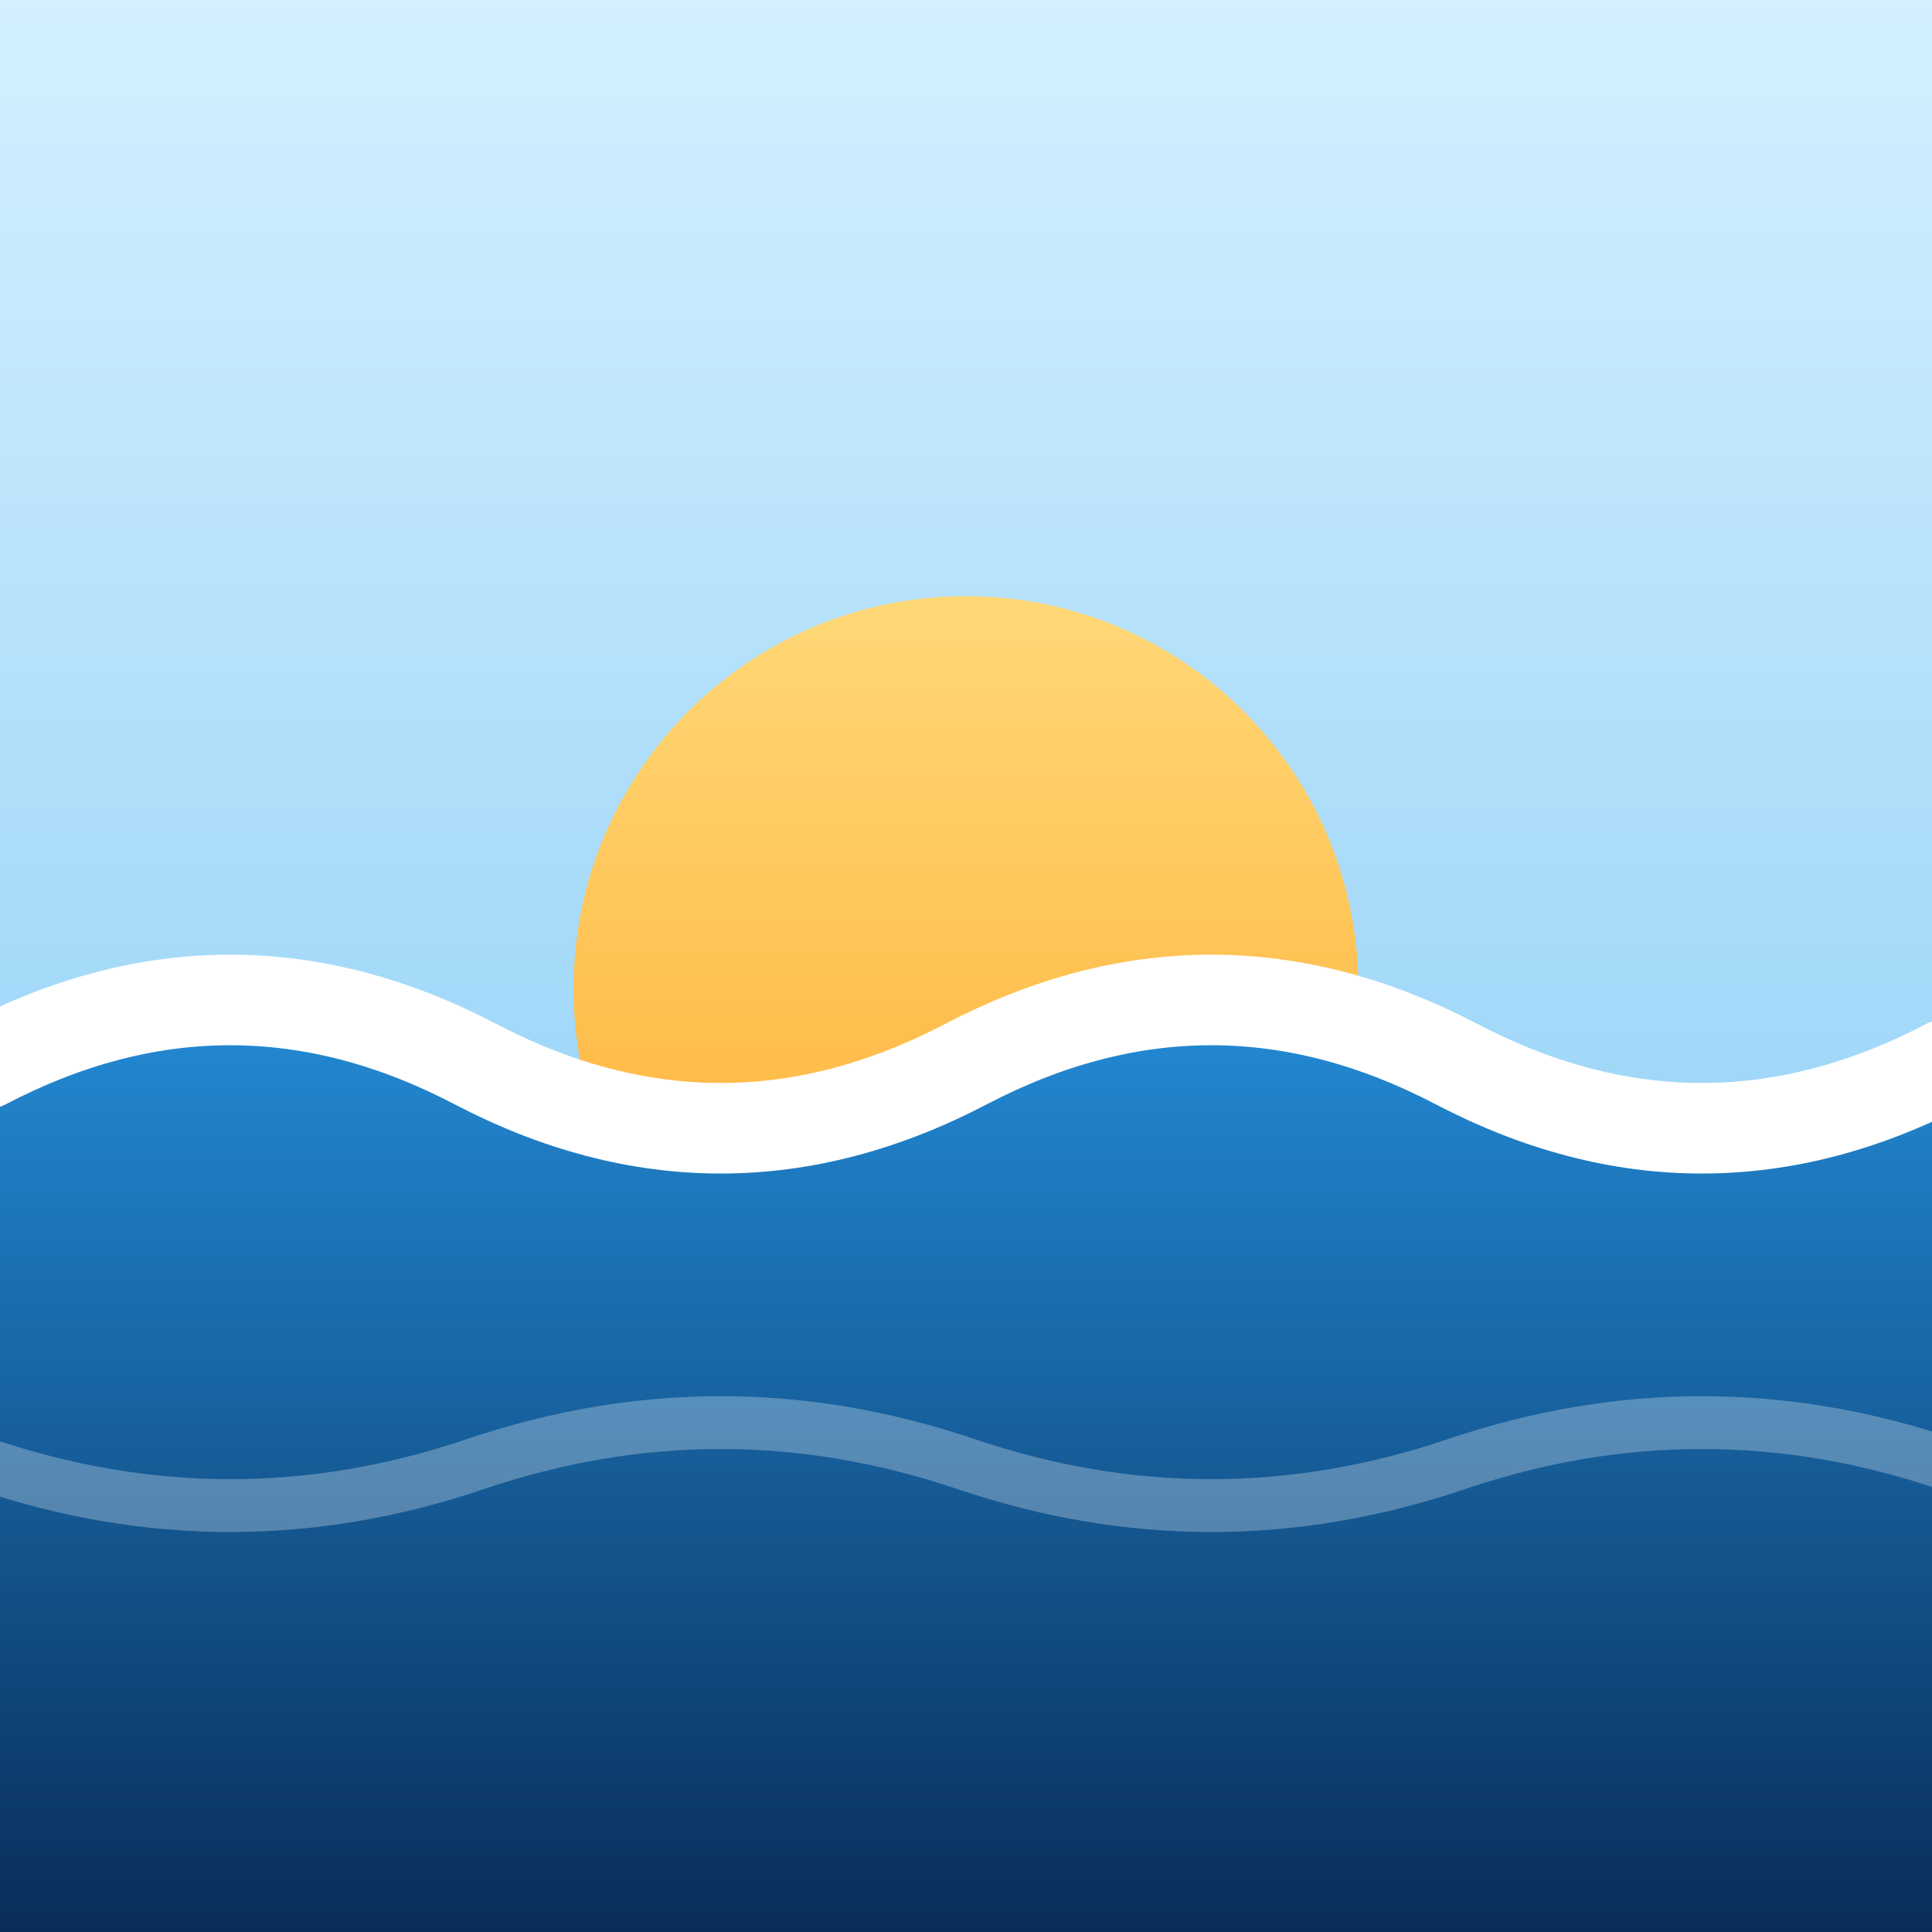
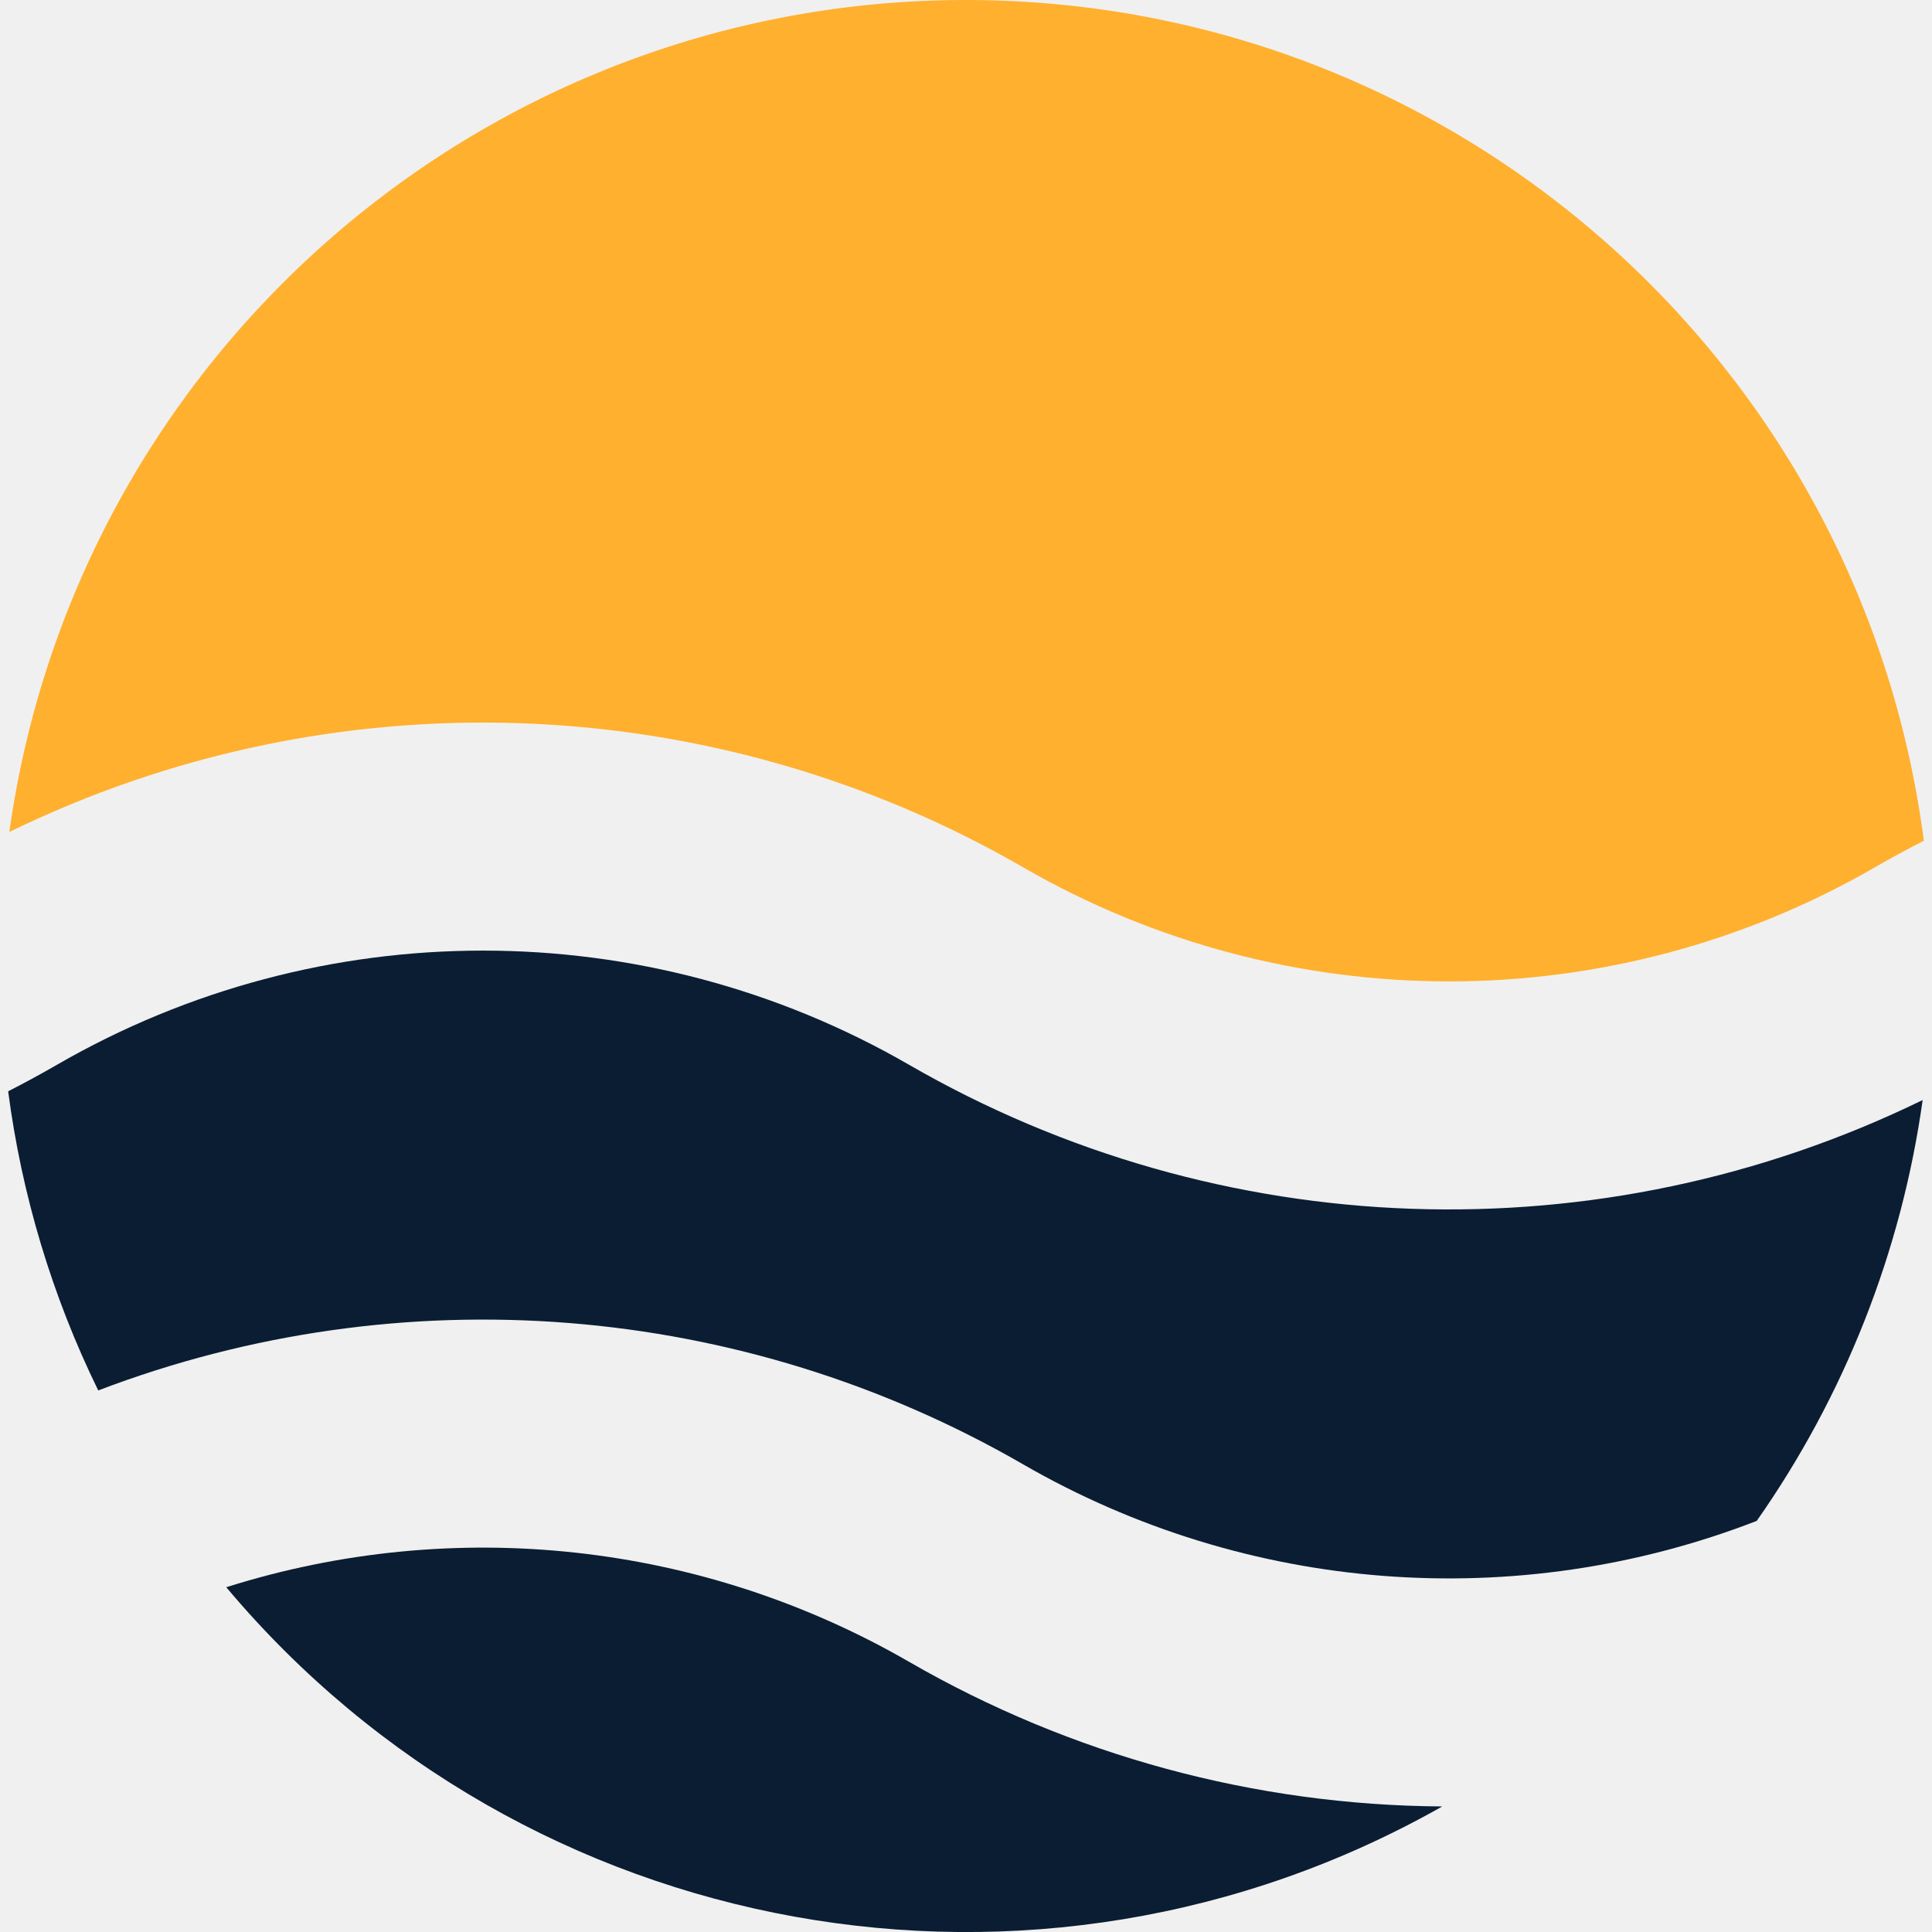
- <svg xmlns="http://www.w3.org/2000/svg" viewBox="0 0 512 512" width="512" height="512" role="img" aria-label="Kadal">
-   <defs>
-     <clipPath id="kc2">
-       <rect width="512" height="512" />
-     </clipPath>
-     <linearGradient id="ks2" x1="0" y1="0" x2="0" y2="1">
-       <stop offset="0" stop-color="#d4f0ff" />
-       <stop offset="1" stop-color="#78c4f3" />
-     </linearGradient>
-     <linearGradient id="kd2" x1="0" y1="0" x2="0" y2="1">
-       <stop offset="0" stop-color="#238bd6" />
-       <stop offset="1" stop-color="#082a55" />
-     </linearGradient>
-     <linearGradient id="kg2" x1="0" y1="0" x2="0" y2="1">
-       <stop offset="0" stop-color="#ffd877" />
-       <stop offset="1" stop-color="#ffab2e" />
-     </linearGradient>
-   </defs>
-   <g clip-path="url(#kc2)">
-     <rect width="512" height="512" fill="url(#ks2)" />
-     <circle cx="256" cy="262" r="104" fill="url(#kg2)" />
-     <path d="M-4 282 Q61 248 126 282 T256.0 282 T386.0 282 T516.0 282 V520 H-4Z" fill="url(#kd2)" />
-     <path d="M-4 282 Q61 248 126 282 T256.0 282 T386.0 282 T516.0 282" fill="none" stroke="#fff" stroke-width="24" stroke-linecap="round" />
-     <path d="M-4 388 Q61 410 126 388 T256.0 388 T386.0 388 T516.0 388" fill="none" stroke="#fff" stroke-opacity=".28" stroke-width="14" stroke-linecap="round" />
-   </g>
+ <svg xmlns="http://www.w3.org/2000/svg" viewBox="-500 -500 1000 1000">
+   <style>.s{fill:#0B1D33}@media (prefers-color-scheme:dark){.s{fill:#fff}}</style>
+   <path d="M-495.164 -69.376A500 500 0 0 1 495.776 -64.853A559.017 559.017 0 0 0 470.492 -51.11A440.983 440.983 0 0 1 29.508 -51.11A559.017 559.017 0 0 0 -495.164 -69.376Z" fill="#FFB02E" />
+   <path class="s" d="M-495.776 64.853A559.017 559.017 0 0 0 -470.492 51.11A440.983 440.983 0 0 1 -29.508 51.11A559.017 559.017 0 0 0 495.164 69.376A500 500 0 0 1 409.274 287.219A440.983 440.983 0 0 1 29.508 257.907A559.017 559.017 0 0 0 -449.151 219.69A500 500 0 0 1 -495.776 64.853Z" />
+   <path class="s" d="M-382.893 321.547A440.983 440.983 0 0 1 -29.508 360.127A559.017 559.017 0 0 0 246.508 435.01A500 500 0 0 1 -382.893 321.547Z" />
</svg>
